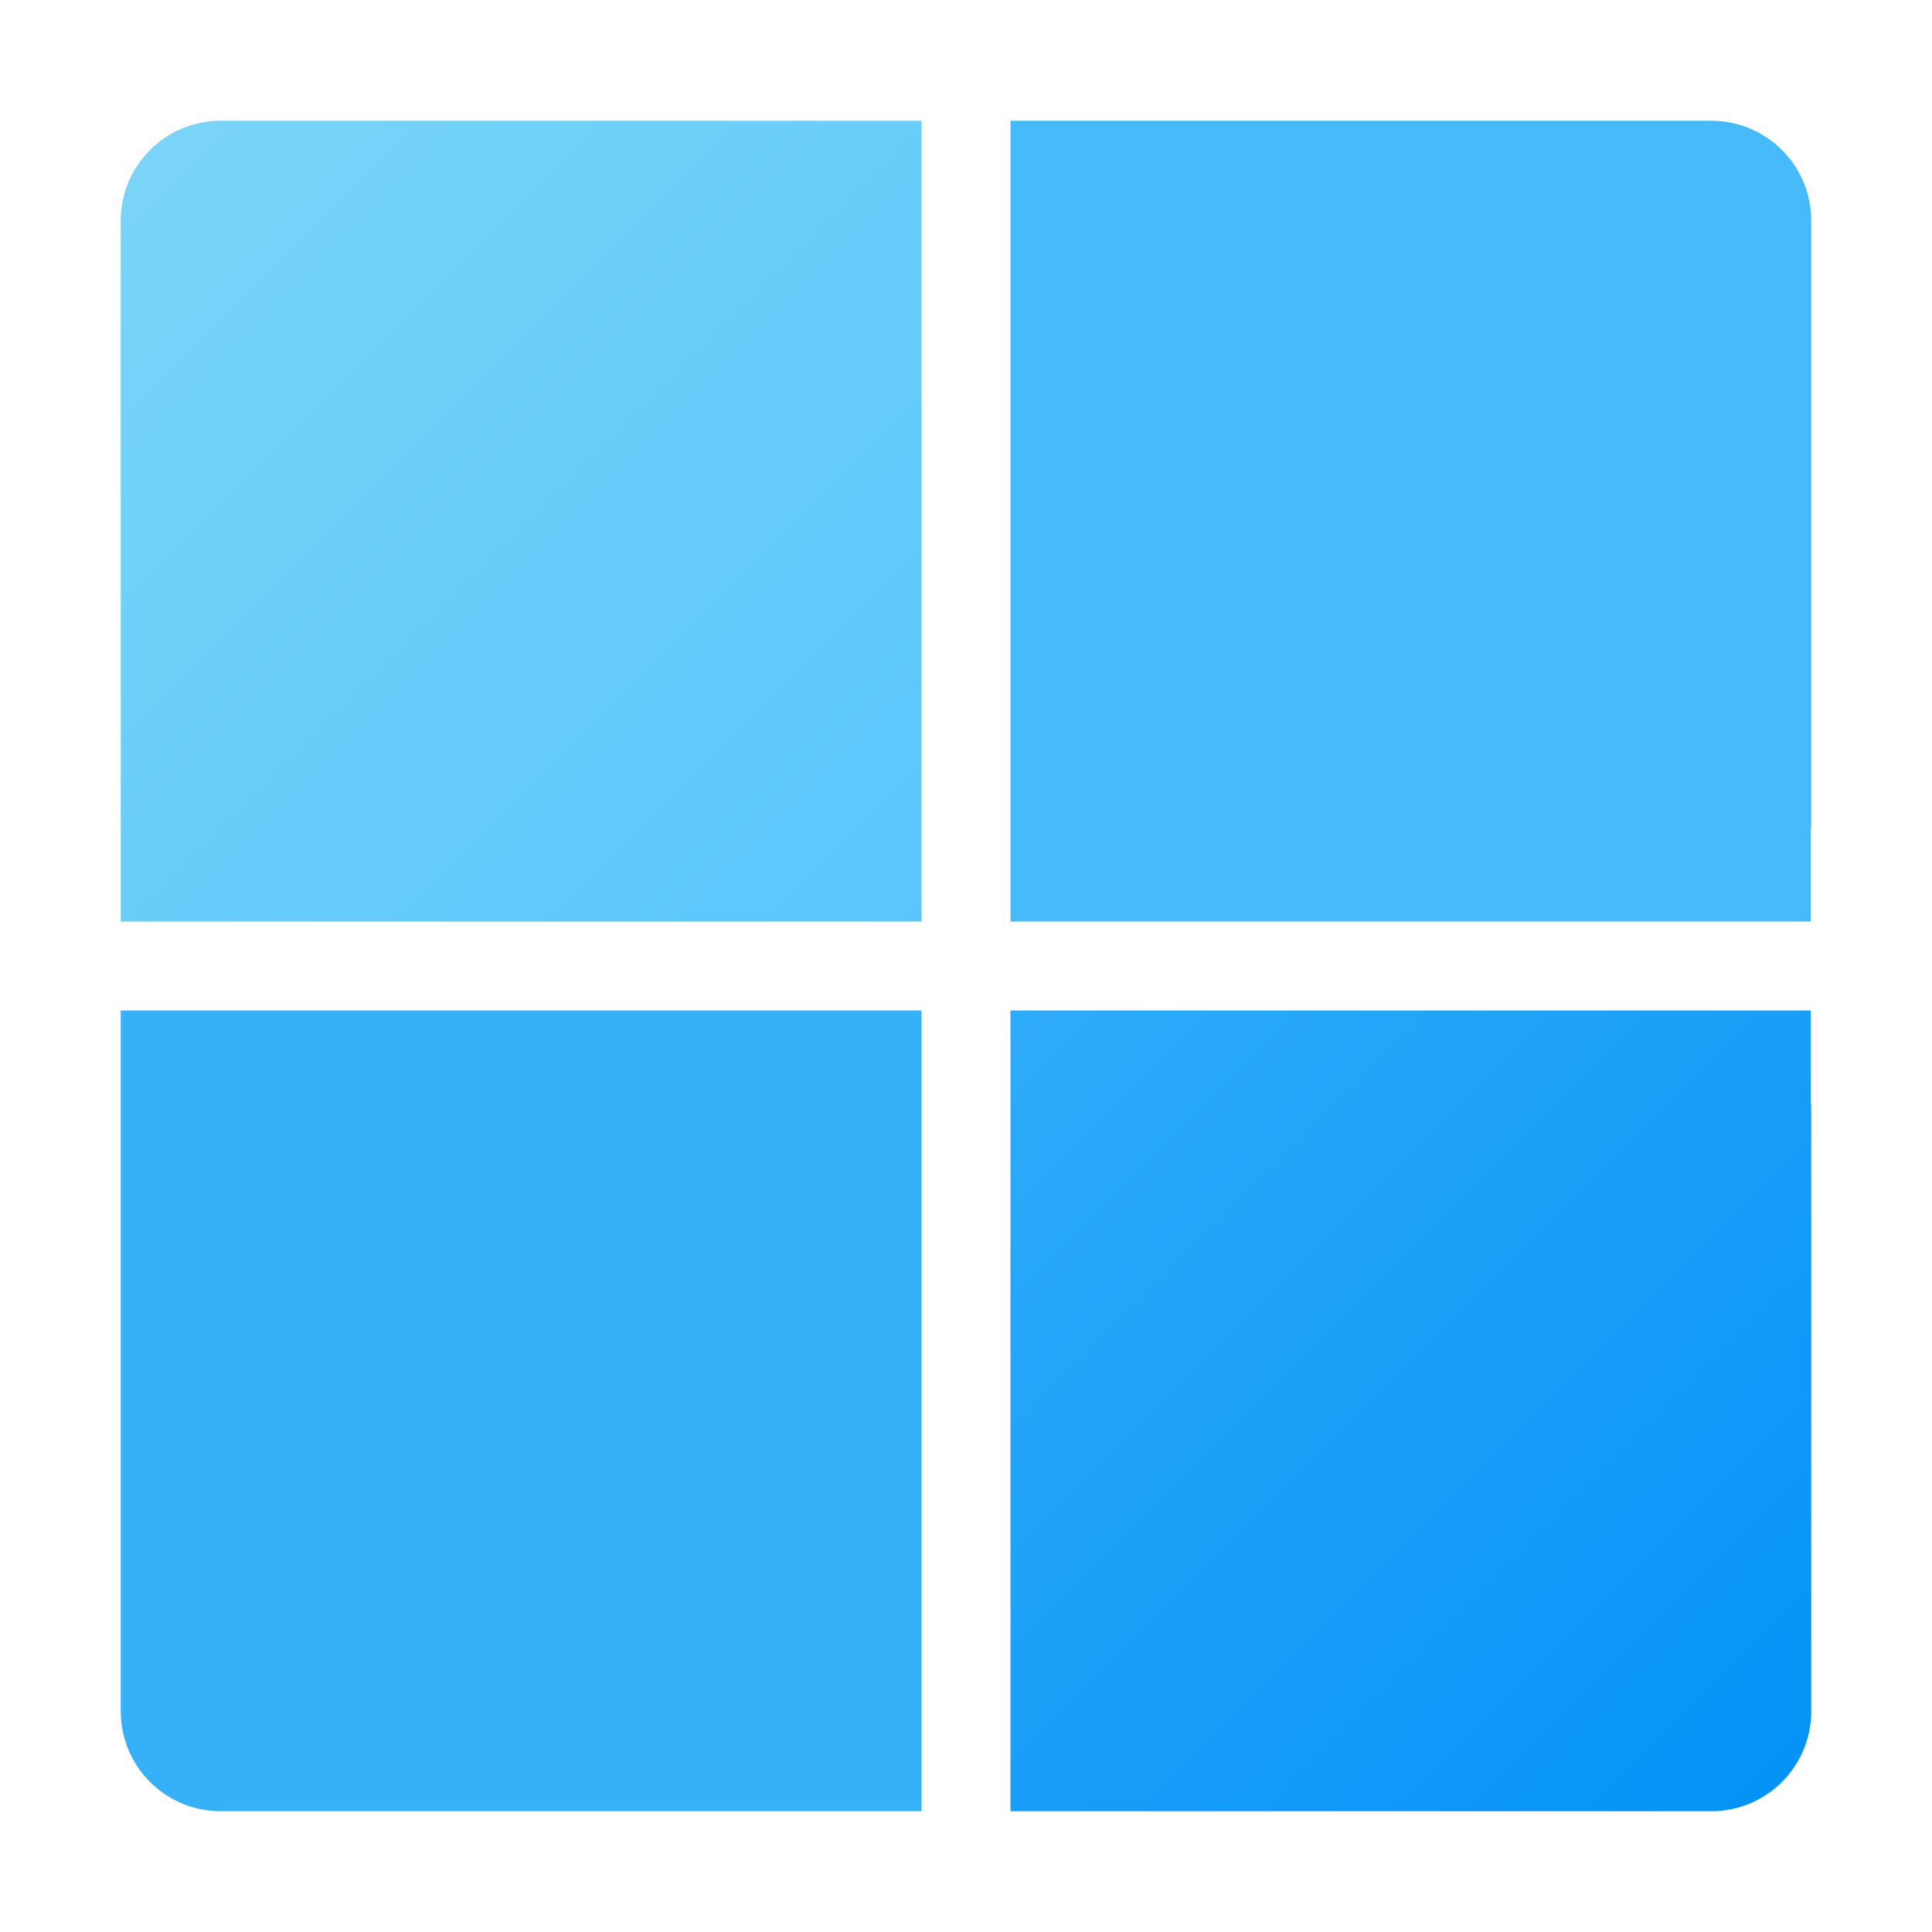
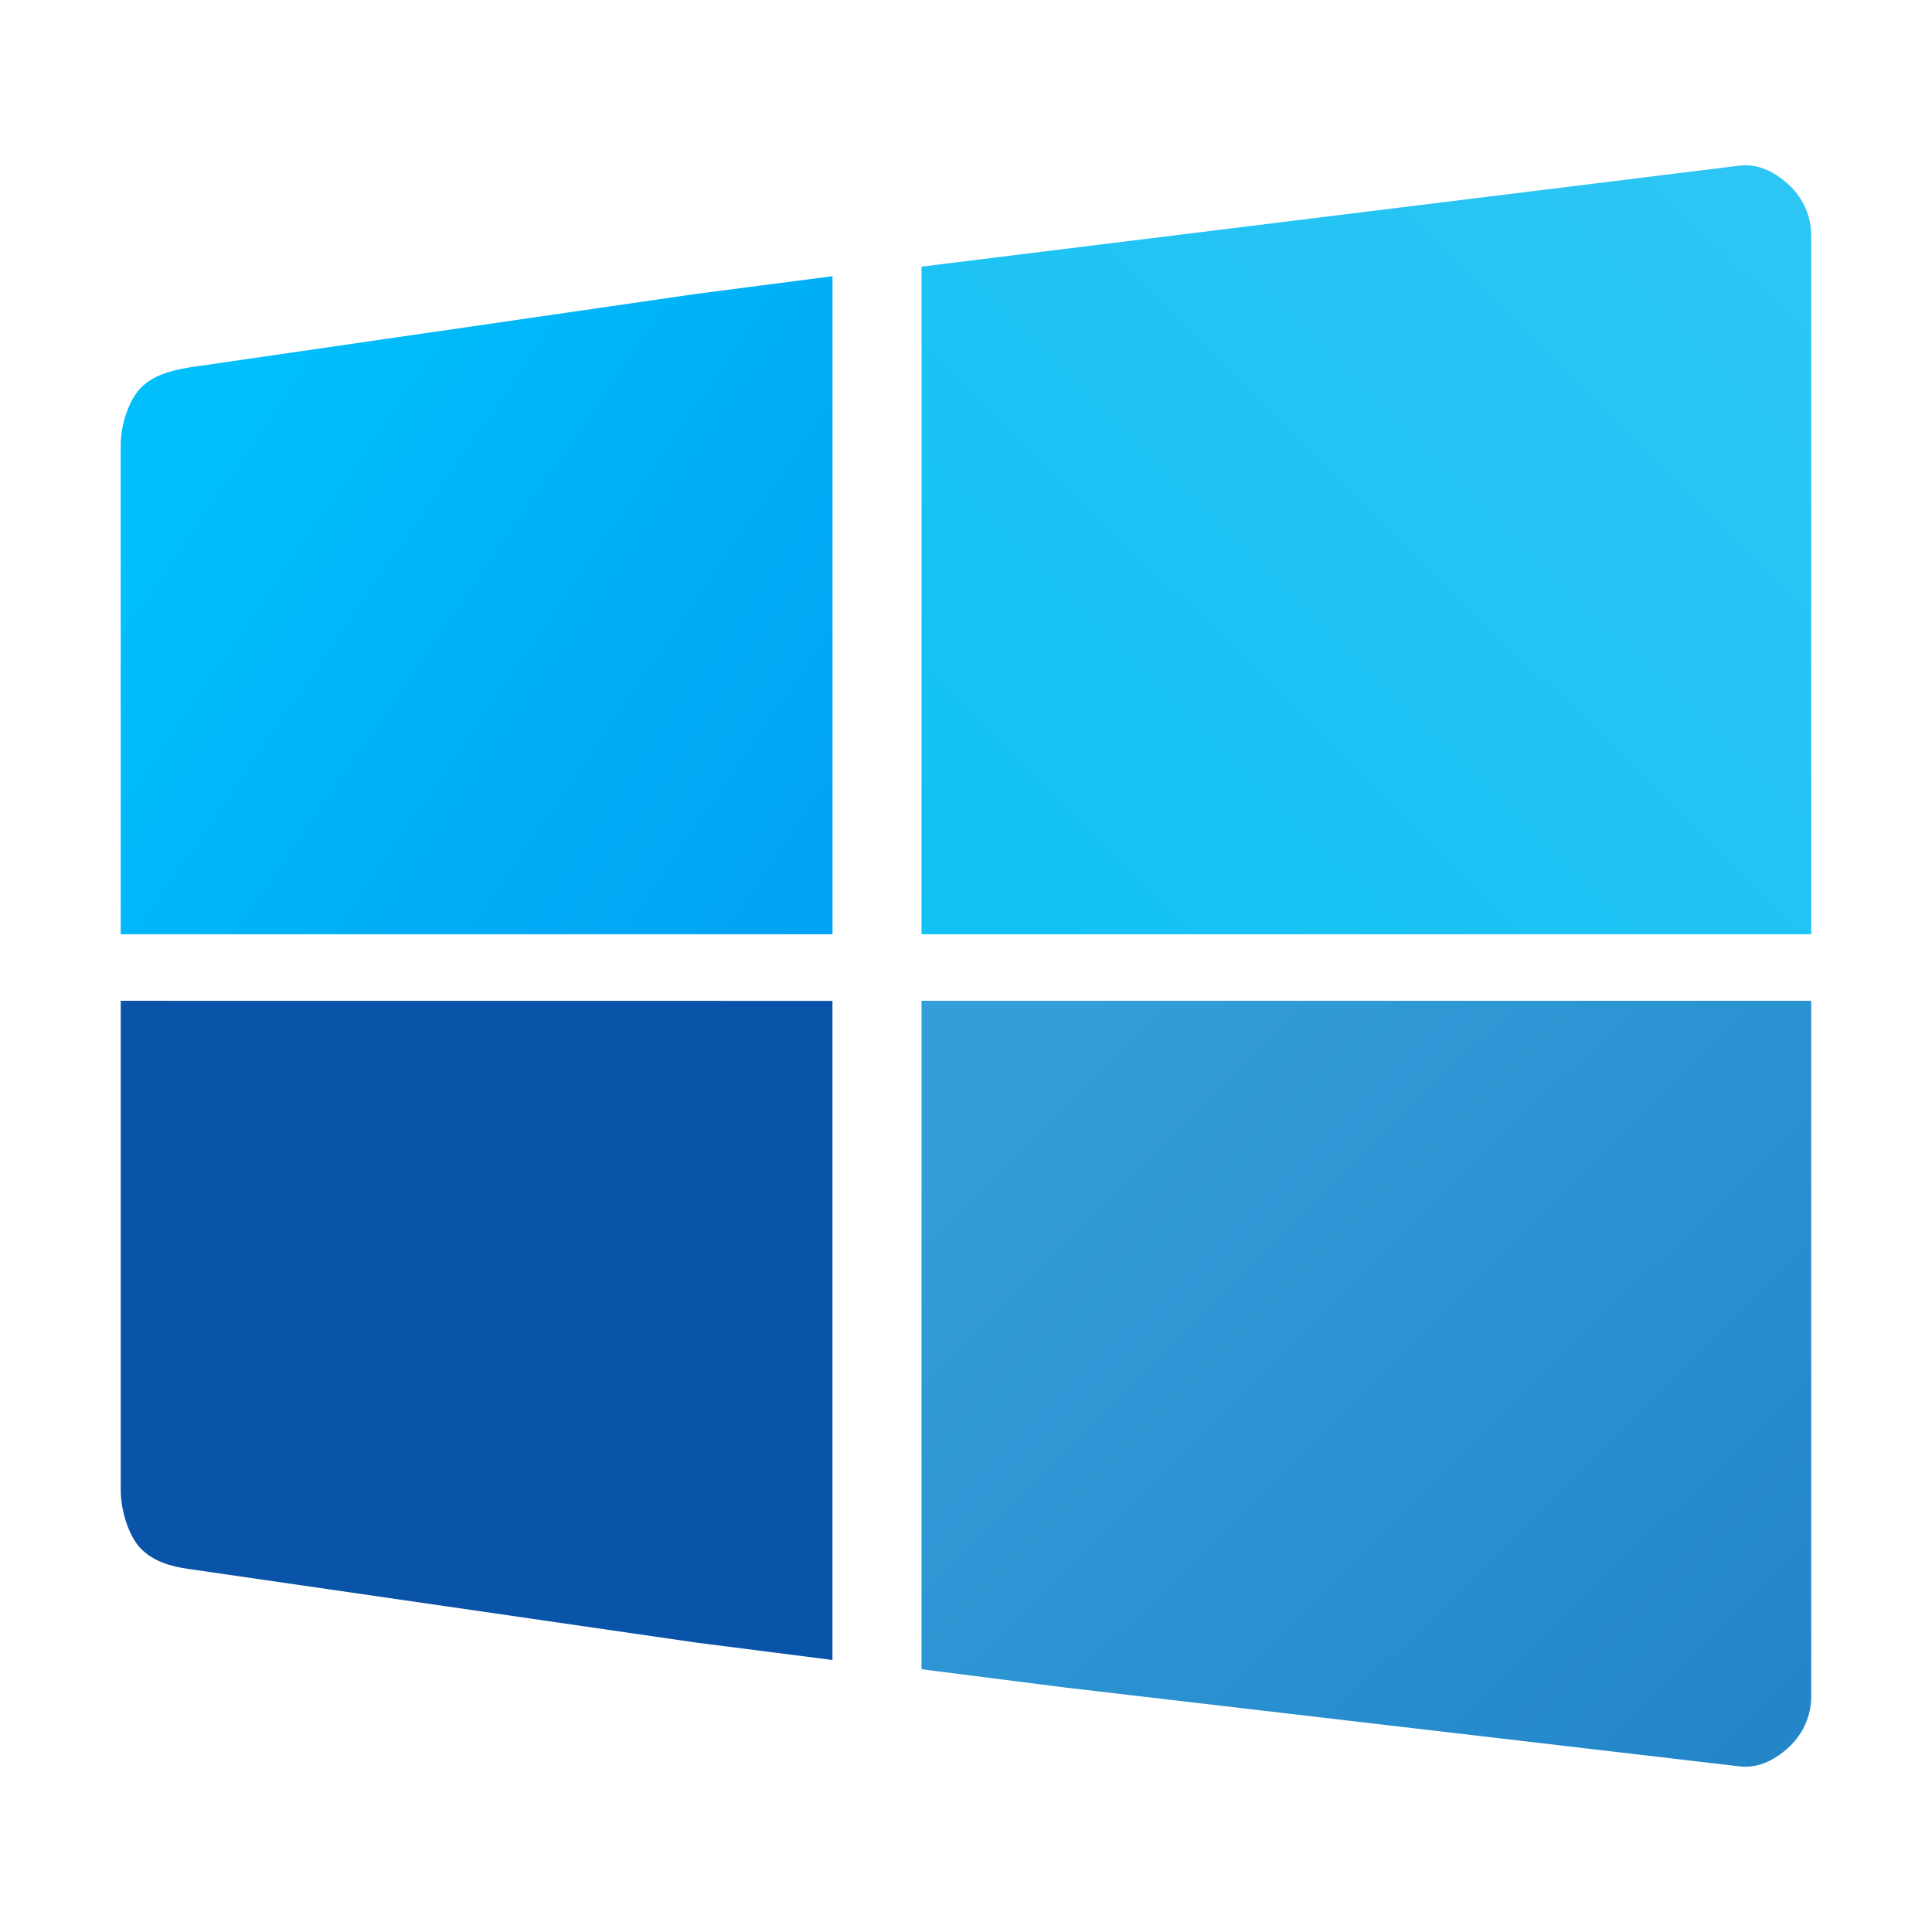
<svg xmlns="http://www.w3.org/2000/svg" xmlns:xlink="http://www.w3.org/1999/xlink" width="16" height="16" version="1.1" id="svg1">
  <defs id="defs1">
    <style id="current-color-scheme" type="text/css">.ColorScheme-Text { color:#ffffff; }</style>
-     <linearGradient xlink:href="#linearGradient101101" id="linearGradient264652" x1="40" y1="40" x2="49" y2="49" gradientUnits="userSpaceOnUse" />
-     <linearGradient id="linearGradient101101">
-       <stop style="stop-color:#7bd5f7;stop-opacity:1" offset="0" id="stop101097" />
-       <stop style="stop-color:#58c6fc;stop-opacity:1" offset="1" id="stop101099" />
+     <linearGradient xlink:href="#linearGradient8660" id="linearGradient1027" gradientUnits="userSpaceOnUse" gradientTransform="matrix(3.973322,0,0,3.973322,34.97606,123.2772)" x1="-7.673" y1="-29.104" x2="-5.027" y2="-27.252" />
+     <linearGradient id="linearGradient8660" x1="-7.673" x2="-5.027" y1="-29.104" y2="-27.252" gradientTransform="matrix(3.362041,0,0,3.362041,56.97997,79.98567)" gradientUnits="userSpaceOnUse">
+       <stop stop-color="#00bffb" offset="0" id="stop17" />
+       <stop stop-color="#01a0f3" offset="1" id="stop19" />
    </linearGradient>
-     <linearGradient xlink:href="#linearGradient178300" id="linearGradient265010" x1="50" y1="49" x2="59" y2="40" gradientUnits="userSpaceOnUse" />
-     <linearGradient id="linearGradient178300">
-       <stop style="stop-color:#46bafb;stop-opacity:1" offset="0" id="stop178296" />
-       <stop style="stop-color:#47baf9;stop-opacity:1" offset="1" id="stop178298" />
+     <linearGradient xlink:href="#linearGradient8668" id="linearGradient1029" gradientUnits="userSpaceOnUse" gradientTransform="matrix(4.166858,0,0,3.973322,35.84429,123.2777)" x1="-4.762" y1="-27.252" x2="-1.852" y2="-30.123" />
+     <linearGradient id="linearGradient8668" x1="-4.762" x2="-1.852" y1="-27.252" y2="-30.123" gradientTransform="matrix(3.525803,0,0,3.362041,57.75791,79.98567)" gradientUnits="userSpaceOnUse">
+       <stop stop-color="#11c2f4" offset="0" id="stop12" />
+       <stop stop-color="#2dc5f4" offset="1" id="stop14" />
    </linearGradient>
-     <linearGradient xlink:href="#linearGradient235644" id="linearGradient265530" x1="40" y1="59" x2="49" y2="50" gradientUnits="userSpaceOnUse" />
-     <linearGradient id="linearGradient235644">
-       <stop style="stop-color:#36b0f8;stop-opacity:1" offset="0" id="stop235640" />
-       <stop style="stop-color:#35b0f9;stop-opacity:1" offset="1" id="stop235642" />
+     <linearGradient xlink:href="#linearGradient8676" id="linearGradient1031" gradientUnits="userSpaceOnUse" gradientTransform="matrix(3.973322,0,0,3.973322,34.97574,123.2244)" x1="-7.673" y1="-26.722" x2="-5.027" y2="-24.493" />
+     <linearGradient id="linearGradient8676" x1="-7.673" x2="-5.027" y1="-26.722" y2="-24.493" gradientTransform="matrix(3.362041,0,0,3.362041,56.97997,79.98567)" gradientUnits="userSpaceOnUse">
+       <stop stop-color="#0954a8" offset="0" id="stop7" />
+       <stop stop-color="#0954a8" offset="1" id="stop9" />
    </linearGradient>
-     <linearGradient xlink:href="#linearGradient249224" id="linearGradient265666" x1="50" y1="50" x2="59" y2="59" gradientUnits="userSpaceOnUse" />
-     <linearGradient id="linearGradient249224">
-       <stop style="stop-color:#2fabf9;stop-opacity:1" offset="0" id="stop249220" />
-       <stop style="stop-color:#0392f7;stop-opacity:1" offset="1" id="stop249222" />
+     <linearGradient xlink:href="#linearGradient8684" id="linearGradient1033" gradientUnits="userSpaceOnUse" gradientTransform="matrix(4.166858,0,0,3.973322,35.84429,123.2244)" x1="-4.498" y1="-26.722" x2="-1.852" y2="-24.111" />
+     <linearGradient id="linearGradient8684" x1="-4.498" x2="-1.852" y1="-26.722" y2="-24.111" gradientTransform="matrix(3.525803,0,0,3.362041,57.75791,79.98567)" gradientUnits="userSpaceOnUse">
+       <stop stop-color="#339ed9" offset="0" id="stop2" />
+       <stop stop-color="#2386c9" offset="1" id="stop4" />
    </linearGradient>
  </defs>
-   <g id="g266308" transform="matrix(0.7368421,0,0,0.7368421,-28.47368,-28.47368)">
-     <path id="rect264457" style="opacity:1;fill:url(#linearGradient264652);fill-opacity:1;stroke-width:1.125;stroke-linejoin:round" d="M 41.125,40 C 40.502,40 40,40.502 40,41.125 V 47 47.875 49 H 41.125 42 47.875 49 V 47.875 41.125 40 h -1.125 z" />
-     <path id="rect264640" style="opacity:1;fill:url(#linearGradient265010);fill-opacity:1;stroke-width:1.125;stroke-linejoin:round" d="M 50,40 V 42 47.875 49 h 2 4.994 0.881 1.119 V 47.99 C 58.998,47.952 59,47.914 59,47.875 v -6.75 C 59,40.502 58.498,40 57.875,40 H 52 Z" />
-     <path id="rect264642" style="opacity:1;fill:url(#linearGradient265530);fill-opacity:1;stroke-width:1.125;stroke-linejoin:round" d="M 40,50 V 51.125 52 57.875 C 40,58.498 40.502,59 41.125,59 H 47.875 49 V 57.875 51.125 50 H 47.875 42 41.125 Z" />
-     <path id="rect264644" style="opacity:1;fill:url(#linearGradient265666);fill-opacity:1;stroke-width:1.125;stroke-linejoin:round" d="M 50,50 V 52 57.875 59 h 2 5.875 C 58.498,59 59,58.498 59,57.875 v -6.75 c 0,-0.039 -0.002,-0.077 -0.006,-0.115 V 50 H 57.875 56.994 52 Z" />
+   <g transform="matrix(0.539521,0,0,0.550928,-0.8539908,-0.5266795)" id="g1025">
+     <path d="M 4.488,6.479 C 4.201,6.528 3.934,6.597 3.744,6.787 3.554,6.977 3.436,7.35 3.436,7.641 V 15 H 14.362 V 5.108 l -2.102,0.267 z" id="path1017" style="fill:url(#linearGradient1027);stroke-width:0.333" />
+     <path d="M 15.728,4.964 V 15 H 29.385 V 4.497 c 0,-0.291 -0.124,-0.553 -0.323,-0.743 C 28.863,3.563 28.586,3.408 28.283,3.446 L 17.933,4.697 Z" id="path1019" style="fill:url(#linearGradient1029);stroke-width:0.341" />
+     <path d="m 3.436,16 v 7.359 c 0,0.291 0.118,0.685 0.308,0.875 0.19,0.19 0.455,0.27 0.743,0.308 l 7.772,1.104 2.102,0.263 v -9.908 z" id="path1021" style="fill:url(#linearGradient1031);stroke-width:0.333" />
+     <path d="m 15.728,16 v 10.048 l 2.205,0.275 10.35,1.185 c 0.303,0.038 0.58,-0.118 0.779,-0.308 0.199,-0.19 0.323,-0.452 0.323,-0.743 V 16 Z" id="path1023" style="fill:url(#linearGradient1033);stroke-width:0.341" />
  </g>
</svg>
